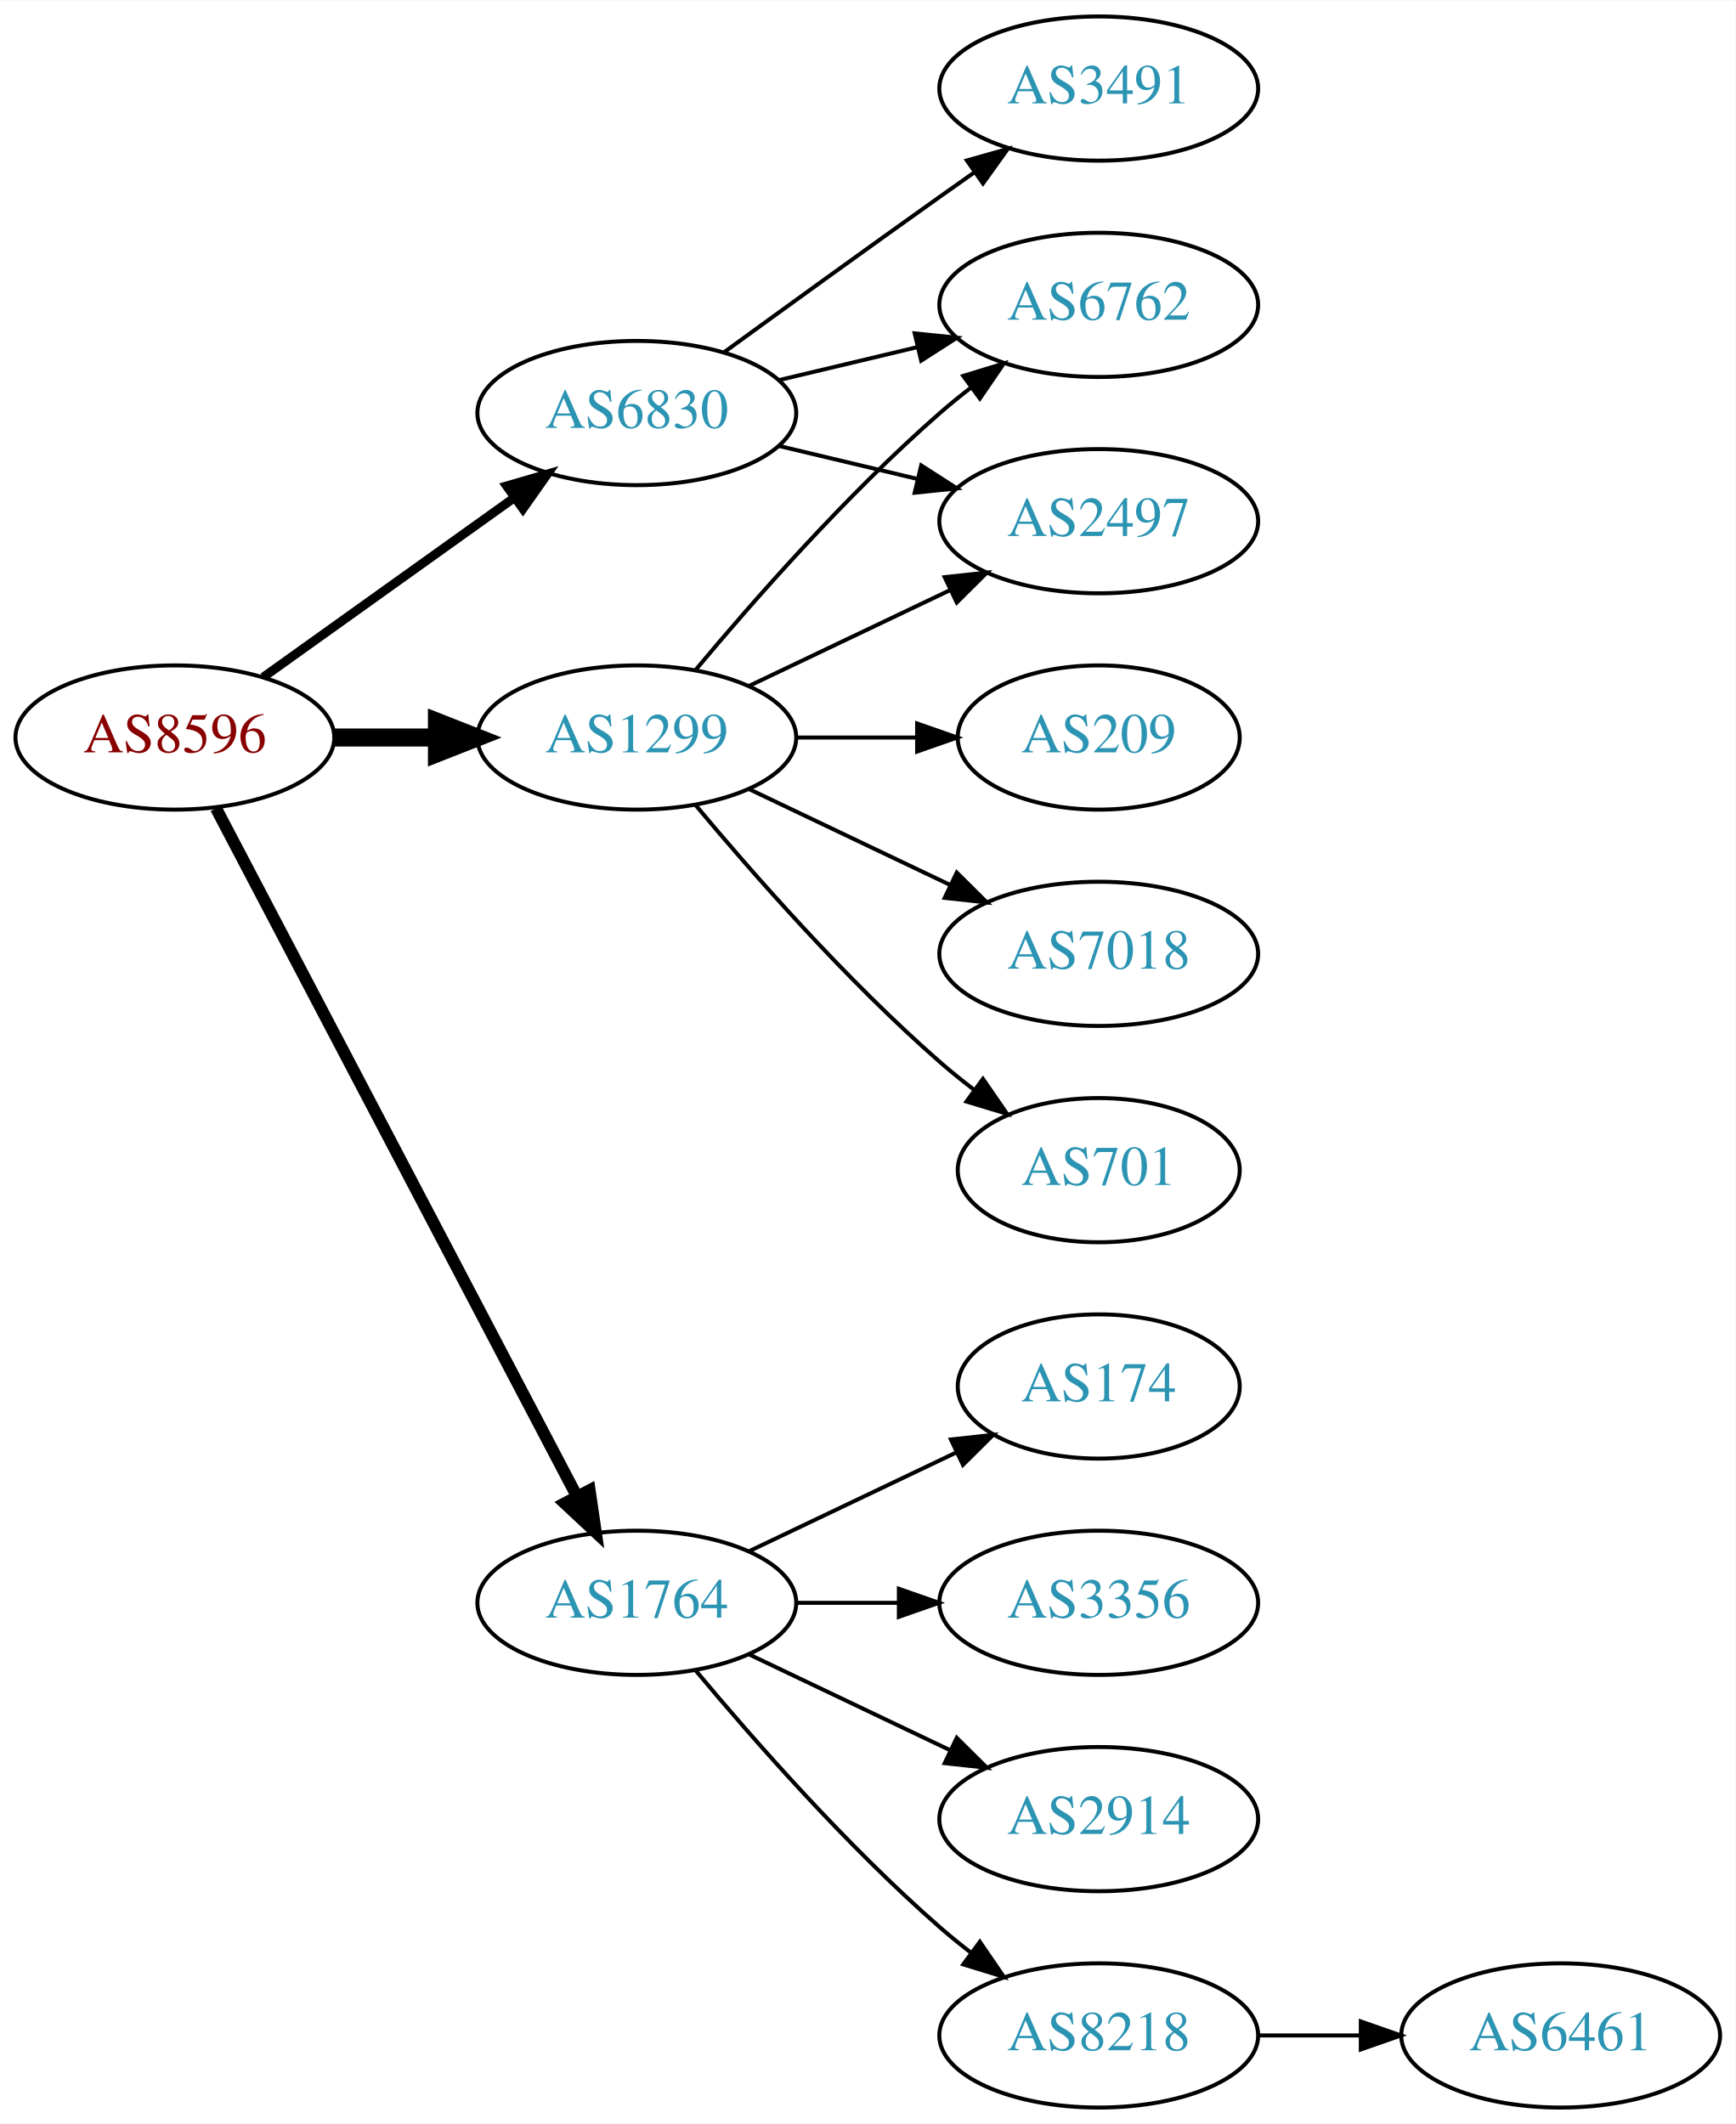
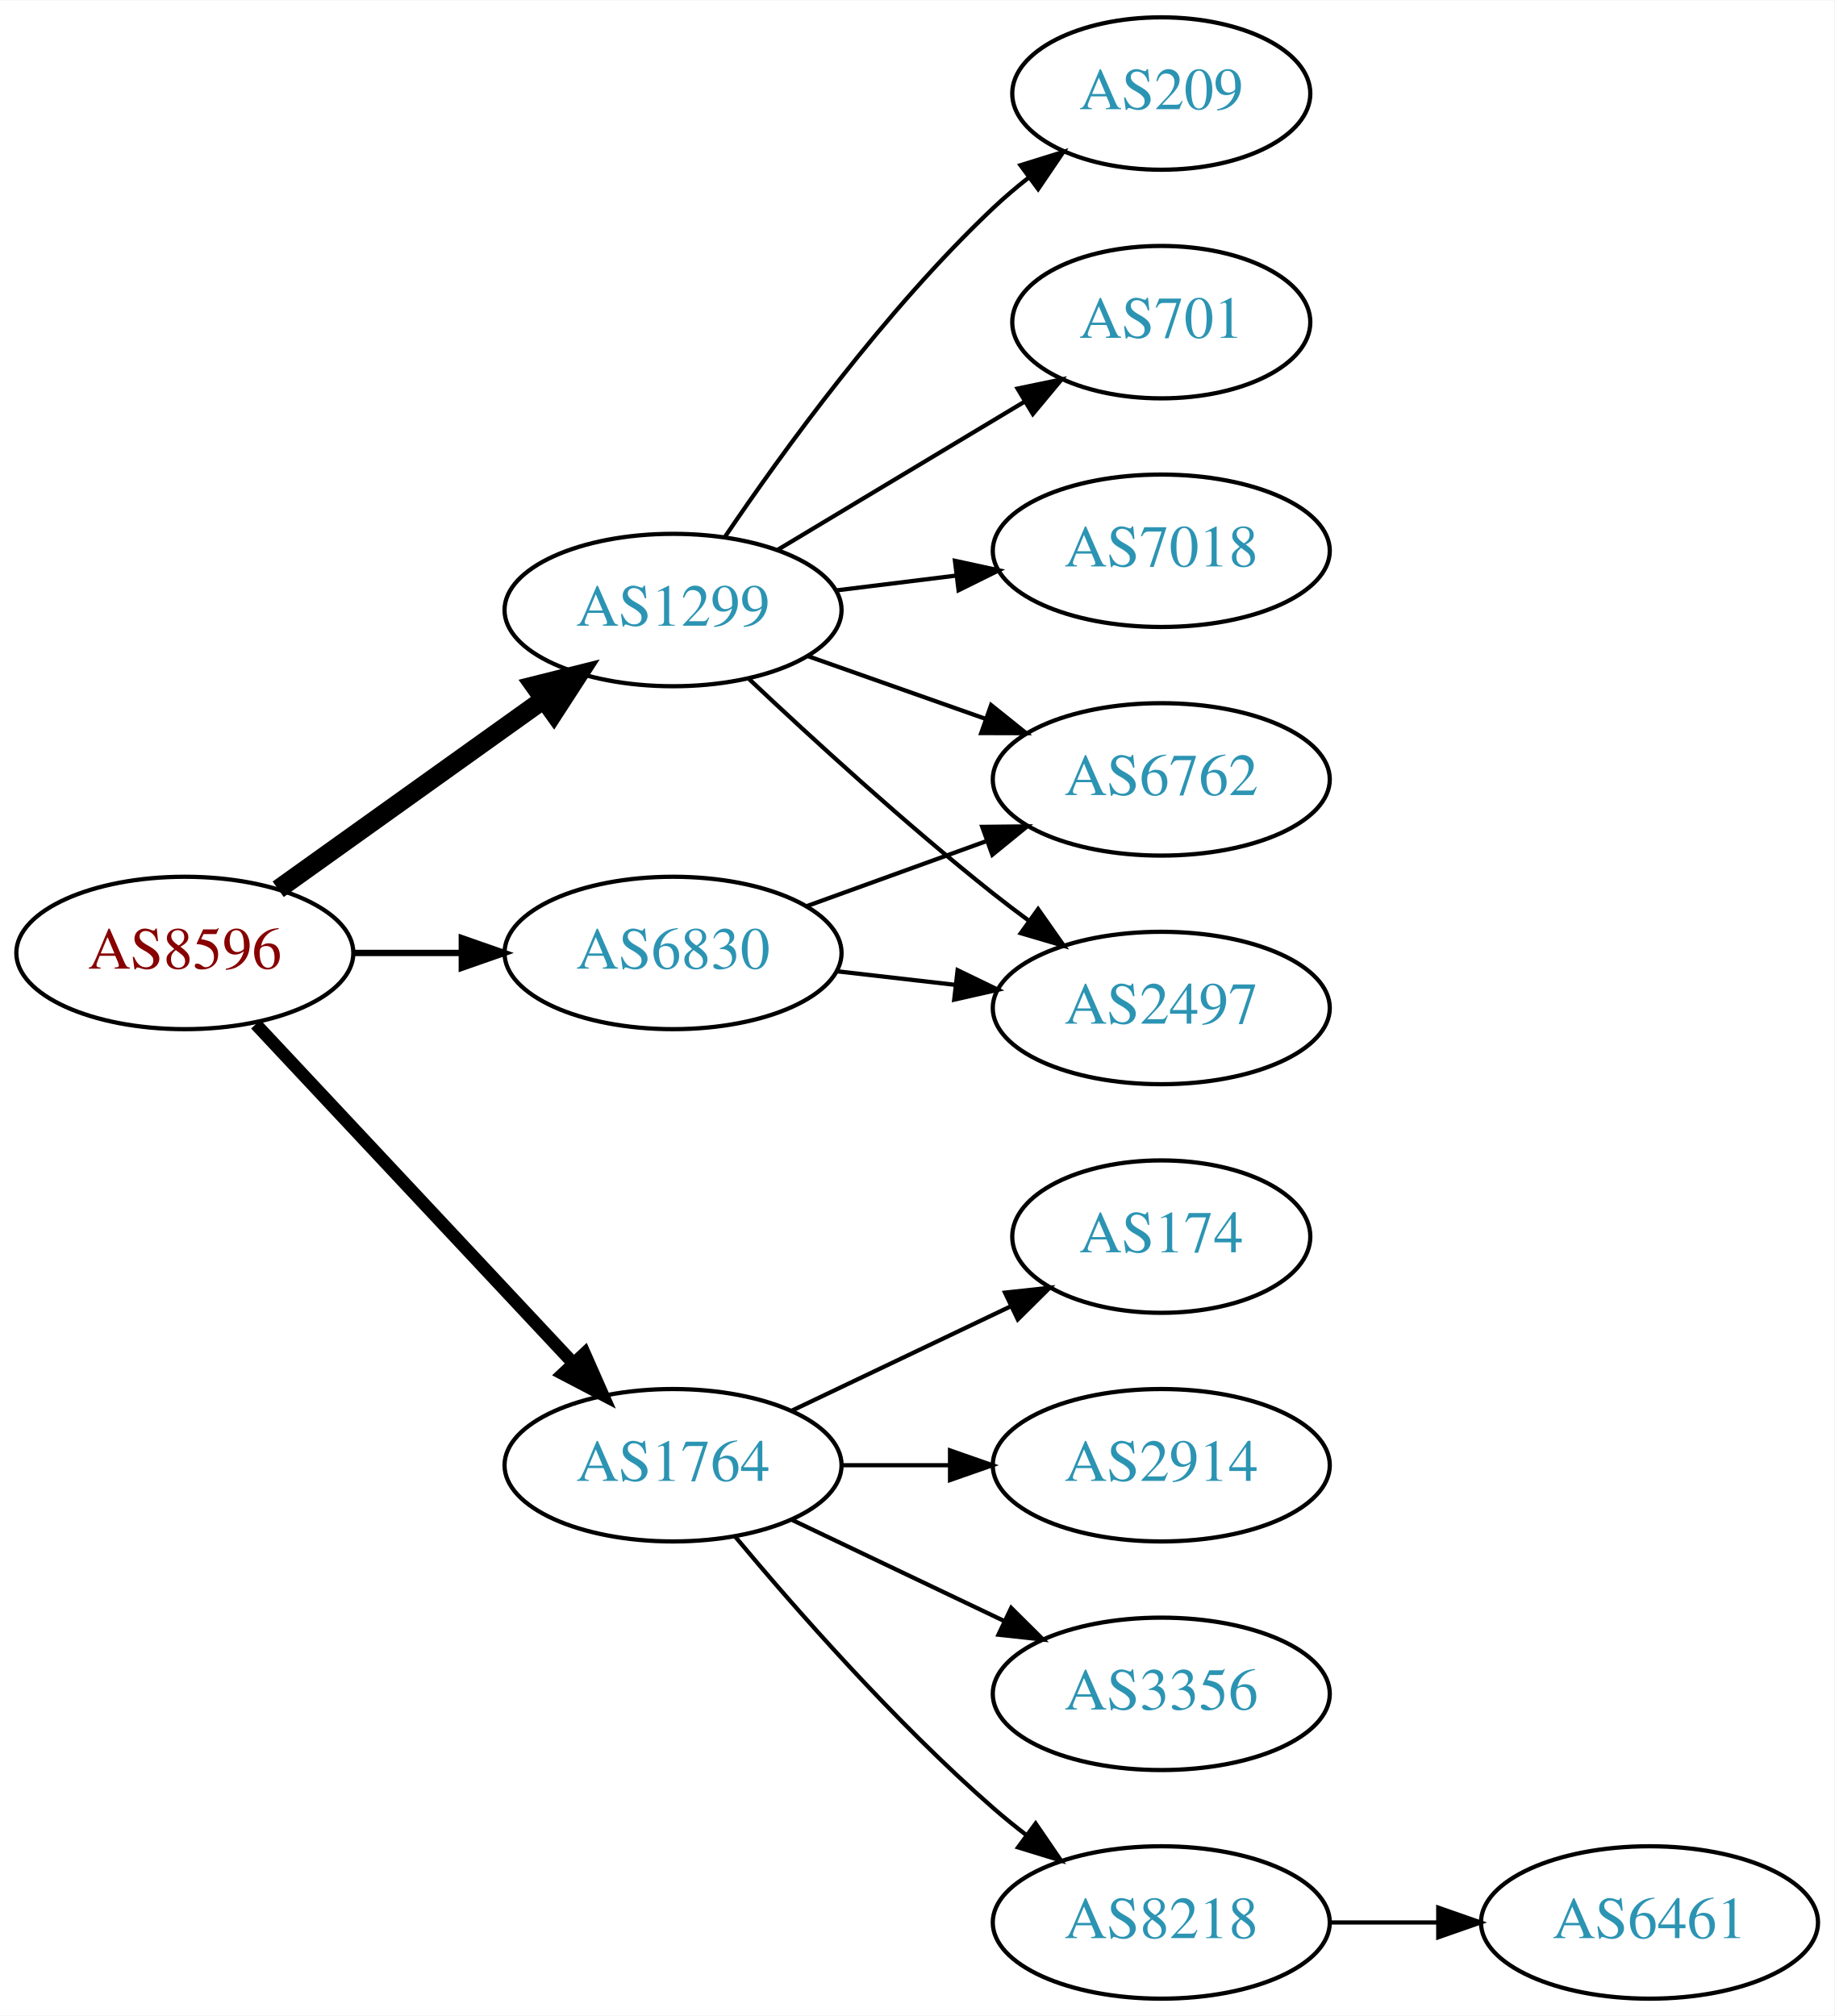
- <svg xmlns="http://www.w3.org/2000/svg" xmlns:xlink="http://www.w3.org/1999/xlink" width="433pt" height="530pt" viewBox="0.00 0.00 433.17 530.00">
-   <g id="graph0" class="graph" transform="scale(1 1) rotate(0) translate(4 526)">
-     <polygon fill="white" stroke="none" points="-4,4 -4,-526 429.172,-526 429.172,4 -4,4" />
+ <svg xmlns="http://www.w3.org/2000/svg" xmlns:xlink="http://www.w3.org/1999/xlink" width="433pt" height="476pt" viewBox="0.00 0.00 433.17 476.00">
+   <g id="graph0" class="graph" transform="scale(1 1) rotate(0) translate(4 472)">
+     <polygon fill="white" stroke="none" points="-4,4 -4,-472 429.172,-472 429.172,4 -4,4" />
    <g id="node1" class="node">
      <g id="a_node1">
        <a xlink:href="/asn/8596" xlink:title="AS8596 ~ hotze.com GmbH [AT]">
-           <ellipse fill="#ffffff" stroke="black" cx="39.647" cy="-342" rx="39.794" ry="18" />
-           <text text-anchor="middle" x="39.647" y="-338.3" font-family="Times,serif" font-size="14.00" fill="#880000">AS8596</text>
+           <ellipse fill="#ffffff" stroke="black" cx="39.647" cy="-247" rx="39.794" ry="18" />
+           <text text-anchor="middle" x="39.647" y="-243.3" font-family="Times,serif" font-size="14.00" fill="#880000">AS8596</text>
        </a>
      </g>
    </g>
    <g id="node2" class="node">
      <g id="a_node2">
        <a xlink:href="/asn/1299" xlink:title="AS1299 ~ Telia Carrier [EU]">
-           <ellipse fill="#ffffff" stroke="black" cx="154.939" cy="-342" rx="39.794" ry="18" />
-           <text text-anchor="middle" x="154.939" y="-338.3" font-family="Times,serif" font-size="14.00" fill="#2c94b3">AS1299</text>
+           <ellipse fill="#ffffff" stroke="black" cx="154.939" cy="-328" rx="39.794" ry="18" />
+           <text text-anchor="middle" x="154.939" y="-324.3" font-family="Times,serif" font-size="14.00" fill="#2c94b3">AS1299</text>
        </a>
      </g>
    </g>
    <g id="edge1" class="edge">
-       <path fill="none" stroke="black" stroke-width="4.5" d="M79.319,-342C87.522,-342 96.286,-342 104.818,-342" />
-       <polygon fill="black" stroke="black" stroke-width="4.5" points="105.057,-345.938 115.057,-342 105.057,-338.063 105.057,-345.938" />
+       <path fill="none" stroke="black" stroke-width="4.5" d="M61.691,-262.046C79.305,-274.639 104.643,-292.755 124.309,-306.816" />
+       <polygon fill="black" stroke="black" stroke-width="4.5" points="122.199,-310.147 132.624,-312.76 126.779,-303.741 122.199,-310.147" />
    </g>
    <g id="node3" class="node">
      <g id="a_node3">
        <a xlink:href="/asn/1764" xlink:title="AS1764 ~ NEXTLAYER-AS [AT]">
          <ellipse fill="#ffffff" stroke="black" cx="154.939" cy="-126" rx="39.794" ry="18" />
          <text text-anchor="middle" x="154.939" y="-122.3" font-family="Times,serif" font-size="14.00" fill="#2c94b3">AS1764</text>
        </a>
      </g>
    </g>
    <g id="edge2" class="edge">
-       <path fill="none" stroke="black" stroke-width="3" d="M49.918,-324.324C69.759,-286.495 116.437,-197.501 139.923,-152.722" />
-       <polygon fill="black" stroke="black" stroke-width="3" points="143.154,-154.099 144.699,-143.617 136.955,-150.848 143.154,-154.099" />
+       <path fill="none" stroke="black" stroke-width="3" d="M56.399,-230.175C75.846,-209.406 109.061,-173.932 131.253,-150.23" />
+       <polygon fill="black" stroke="black" stroke-width="3" points="134.04,-152.374 138.32,-142.682 128.931,-147.589 134.04,-152.374" />
    </g>
    <g id="node4" class="node">
      <g id="a_node4">
        <a xlink:href="/asn/6830" xlink:title="AS6830 ~ LGI-UPC [AT]">
-           <ellipse fill="#ffffff" stroke="black" cx="154.939" cy="-423" rx="39.794" ry="18" />
-           <text text-anchor="middle" x="154.939" y="-419.3" font-family="Times,serif" font-size="14.00" fill="#2c94b3">AS6830</text>
+           <ellipse fill="#ffffff" stroke="black" cx="154.939" cy="-247" rx="39.794" ry="18" />
+           <text text-anchor="middle" x="154.939" y="-243.3" font-family="Times,serif" font-size="14.00" fill="#2c94b3">AS6830</text>
        </a>
      </g>
    </g>
    <g id="edge3" class="edge">
-       <path fill="none" stroke="black" stroke-width="2.25" d="M61.691,-357.046C79.305,-369.639 104.643,-387.755 124.309,-401.816" />
-       <polygon fill="black" stroke="black" stroke-width="2.25" points="122.453,-404.791 132.624,-407.76 126.525,-399.097 122.453,-404.791" />
+       <path fill="none" stroke="black" stroke-width="1.5" d="M79.319,-247C87.522,-247 96.286,-247 104.818,-247" />
+       <polygon fill="black" stroke="black" stroke-width="1.5" points="105.057,-250.5 115.057,-247 105.057,-243.5 105.057,-250.5" />
    </g>
    <g id="node5" class="node">
      <g id="a_node5">
        <a xlink:href="/asn/209" xlink:title="AS209 ~ CenturyLink Communications, LLC [US]">
-           <ellipse fill="#ffffff" stroke="black" cx="270.232" cy="-342" rx="35.194" ry="18" />
-           <text text-anchor="middle" x="270.232" y="-338.3" font-family="Times,serif" font-size="14.00" fill="#2c94b3">AS209</text>
+           <ellipse fill="#ffffff" stroke="black" cx="270.232" cy="-450" rx="35.194" ry="18" />
+           <text text-anchor="middle" x="270.232" y="-446.3" font-family="Times,serif" font-size="14.00" fill="#2c94b3">AS209</text>
        </a>
      </g>
    </g>
    <g id="edge4" class="edge">
-       <path fill="none" stroke="black" d="M194.612,-342C204.317,-342 214.808,-342 224.771,-342" />
-       <polygon fill="black" stroke="black" points="224.907,-345.5 234.907,-342 224.907,-338.5 224.907,-345.5" />
+       <path fill="none" stroke="black" d="M167.259,-345.378C180.833,-365.444 204.978,-398.792 230.586,-423 233.162,-425.435 235.973,-427.819 238.865,-430.1" />
+       <polygon fill="black" stroke="black" points="236.987,-433.065 247.104,-436.209 241.156,-427.442 236.987,-433.065" />
    </g>
    <g id="node6" class="node">
      <g id="a_node6">
-         <a xlink:href="/asn/6762" xlink:title="AS6762 ~ TELECOM ITALIA SPARKLE S.p.A. [IT]">
-           <ellipse fill="#ffffff" stroke="black" cx="270.232" cy="-450" rx="39.794" ry="18" />
-           <text text-anchor="middle" x="270.232" y="-446.3" font-family="Times,serif" font-size="14.00" fill="#2c94b3">AS6762</text>
+         <a xlink:href="/asn/701" xlink:title="AS701 ~ UUNET [US]">
+           <ellipse fill="#ffffff" stroke="black" cx="270.232" cy="-396" rx="35.194" ry="18" />
+           <text text-anchor="middle" x="270.232" y="-392.3" font-family="Times,serif" font-size="14.00" fill="#2c94b3">AS701</text>
        </a>
      </g>
    </g>
    <g id="edge5" class="edge">
-       <path fill="none" stroke="black" d="M169.569,-358.817C183.852,-375.929 207.398,-402.745 230.586,-423 233.052,-425.154 235.69,-427.294 238.388,-429.372" />
-       <polygon fill="black" stroke="black" points="236.413,-432.264 246.542,-435.37 240.561,-426.625 236.413,-432.264" />
+       <path fill="none" stroke="black" d="M179.689,-342.255C196.641,-352.429 219.606,-366.214 238.035,-377.275" />
+       <polygon fill="black" stroke="black" points="236.296,-380.313 246.672,-382.459 239.899,-374.311 236.296,-380.313" />
    </g>
    <g id="node7" class="node">
      <g id="a_node7">
        <a xlink:href="/asn/2497" xlink:title="AS2497 ~ Internet Initiative Japan Inc. [JP]">
-           <ellipse fill="#ffffff" stroke="black" cx="270.232" cy="-396" rx="39.794" ry="18" />
-           <text text-anchor="middle" x="270.232" y="-392.3" font-family="Times,serif" font-size="14.00" fill="#2c94b3">AS2497</text>
+           <ellipse fill="#ffffff" stroke="black" cx="270.232" cy="-234" rx="39.794" ry="18" />
+           <text text-anchor="middle" x="270.232" y="-230.3" font-family="Times,serif" font-size="14.00" fill="#2c94b3">AS2497</text>
        </a>
      </g>
    </g>
    <g id="edge6" class="edge">
-       <path fill="none" stroke="black" d="M183.076,-354.934C198.07,-362.081 216.891,-371.052 233.114,-378.785" />
-       <polygon fill="black" stroke="black" points="231.784,-382.028 242.317,-383.171 234.796,-375.709 231.784,-382.028" />
+       <path fill="none" stroke="black" d="M172.915,-311.68C187.717,-297.716 209.986,-277.342 230.586,-261 233.297,-258.849 236.167,-256.672 239.069,-254.537" />
+       <polygon fill="black" stroke="black" points="241.143,-257.356 247.228,-248.683 237.063,-251.669 241.143,-257.356" />
    </g>
    <g id="node8" class="node">
      <g id="a_node8">
        <a xlink:href="/asn/7018" xlink:title="AS7018 ~ AT&amp;T Services, Inc. [US]">
-           <ellipse fill="#ffffff" stroke="black" cx="270.232" cy="-288" rx="39.794" ry="18" />
-           <text text-anchor="middle" x="270.232" y="-284.3" font-family="Times,serif" font-size="14.00" fill="#2c94b3">AS7018</text>
+           <ellipse fill="#ffffff" stroke="black" cx="270.232" cy="-342" rx="39.794" ry="18" />
+           <text text-anchor="middle" x="270.232" y="-338.3" font-family="Times,serif" font-size="14.00" fill="#2c94b3">AS7018</text>
        </a>
      </g>
    </g>
    <g id="edge7" class="edge">
-       <path fill="none" stroke="black" d="M183.076,-329.066C198.07,-321.919 216.891,-312.948 233.114,-305.215" />
-       <polygon fill="black" stroke="black" points="234.796,-308.291 242.317,-300.829 231.784,-301.972 234.796,-308.291" />
+       <path fill="none" stroke="black" d="M193.35,-332.623C202.438,-333.746 212.275,-334.962 221.76,-336.134" />
+       <polygon fill="black" stroke="black" points="221.508,-339.629 231.861,-337.382 222.366,-332.682 221.508,-339.629" />
    </g>
    <g id="node9" class="node">
      <g id="a_node9">
-         <a xlink:href="/asn/701" xlink:title="AS701 ~ UUNET [US]">
-           <ellipse fill="#ffffff" stroke="black" cx="270.232" cy="-234" rx="35.194" ry="18" />
-           <text text-anchor="middle" x="270.232" y="-230.3" font-family="Times,serif" font-size="14.00" fill="#2c94b3">AS701</text>
+         <a xlink:href="/asn/6762" xlink:title="AS6762 ~ TELECOM ITALIA SPARKLE S.p.A. [IT]">
+           <ellipse fill="#ffffff" stroke="black" cx="270.232" cy="-288" rx="39.794" ry="18" />
+           <text text-anchor="middle" x="270.232" y="-284.3" font-family="Times,serif" font-size="14.00" fill="#2c94b3">AS6762</text>
        </a>
      </g>
    </g>
    <g id="edge8" class="edge">
-       <path fill="none" stroke="black" d="M169.569,-325.183C183.852,-308.071 207.398,-281.255 230.586,-261 233.256,-258.668 236.128,-256.352 239.059,-254.114" />
-       <polygon fill="black" stroke="black" points="241.337,-256.784 247.35,-248.061 237.209,-251.13 241.337,-256.784" />
+       <path fill="none" stroke="black" d="M186.897,-317.07C199.761,-312.528 214.867,-307.195 228.603,-302.345" />
+       <polygon fill="black" stroke="black" points="230.048,-305.547 238.312,-298.917 227.717,-298.946 230.048,-305.547" />
    </g>
    <g id="node10" class="node">
      <g id="a_node10">
-         <a xlink:href="/asn/2914" xlink:title="AS2914 ~ NTT America, Inc. [US]">
-           <ellipse fill="#ffffff" stroke="black" cx="270.232" cy="-72" rx="39.794" ry="18" />
-           <text text-anchor="middle" x="270.232" y="-68.3" font-family="Times,serif" font-size="14.00" fill="#2c94b3">AS2914</text>
-         </a>
-       </g>
-     </g>
-     <g id="edge9" class="edge">
-       <path fill="none" stroke="black" d="M183.076,-113.066C198.07,-105.919 216.891,-96.948 233.114,-89.215" />
-       <polygon fill="black" stroke="black" points="234.796,-92.291 242.317,-84.829 231.784,-85.972 234.796,-92.291" />
-     </g>
-     <g id="node11" class="node">
-       <g id="a_node11">
        <a xlink:href="/asn/8218" xlink:title="AS8218 ~ legacy Neotelecoms [FR]">
          <ellipse fill="#ffffff" stroke="black" cx="270.232" cy="-18" rx="39.794" ry="18" />
          <text text-anchor="middle" x="270.232" y="-14.3" font-family="Times,serif" font-size="14.00" fill="#2c94b3">AS8218</text>
        </a>
      </g>
    </g>
-     <g id="edge10" class="edge">
+     <g id="edge9" class="edge">
      <path fill="none" stroke="black" d="M169.569,-109.183C183.852,-92.071 207.398,-65.255 230.586,-45 233.052,-42.846 235.69,-40.706 238.388,-38.628" />
      <polygon fill="black" stroke="black" points="240.561,-41.375 246.542,-32.63 236.413,-35.736 240.561,-41.375" />
    </g>
-     <g id="node12" class="node">
-       <g id="a_node12">
+     <g id="node11" class="node">
+       <g id="a_node11">
        <a xlink:href="/asn/174" xlink:title="AS174 ~ Cogent Communications [US]">
          <ellipse fill="#ffffff" stroke="black" cx="270.232" cy="-180" rx="35.194" ry="18" />
          <text text-anchor="middle" x="270.232" y="-176.3" font-family="Times,serif" font-size="14.00" fill="#2c94b3">AS174</text>
        </a>
      </g>
    </g>
-     <g id="edge11" class="edge">
+     <g id="edge10" class="edge">
      <path fill="none" stroke="black" d="M183.076,-138.934C198.508,-146.29 217.993,-155.577 234.528,-163.459" />
      <polygon fill="black" stroke="black" points="233.337,-166.768 243.87,-167.911 236.349,-160.449 233.337,-166.768" />
+     </g>
+     <g id="node12" class="node">
+       <g id="a_node12">
+         <a xlink:href="/asn/2914" xlink:title="AS2914 ~ NTT America, Inc. [US]">
+           <ellipse fill="#ffffff" stroke="black" cx="270.232" cy="-126" rx="39.794" ry="18" />
+           <text text-anchor="middle" x="270.232" y="-122.3" font-family="Times,serif" font-size="14.00" fill="#2c94b3">AS2914</text>
+         </a>
+       </g>
+     </g>
+     <g id="edge11" class="edge">
+       <path fill="none" stroke="black" d="M194.612,-126C202.815,-126 211.579,-126 220.111,-126" />
+       <polygon fill="black" stroke="black" points="220.35,-129.5 230.35,-126 220.35,-122.5 220.35,-129.5" />
    </g>
    <g id="node13" class="node">
      <g id="a_node13">
        <a xlink:href="/asn/3356" xlink:title="AS3356 ~ Level 3 Parent, LLC [US]">
-           <ellipse fill="#ffffff" stroke="black" cx="270.232" cy="-126" rx="39.794" ry="18" />
-           <text text-anchor="middle" x="270.232" y="-122.3" font-family="Times,serif" font-size="14.00" fill="#2c94b3">AS3356</text>
+           <ellipse fill="#ffffff" stroke="black" cx="270.232" cy="-72" rx="39.794" ry="18" />
+           <text text-anchor="middle" x="270.232" y="-68.3" font-family="Times,serif" font-size="14.00" fill="#2c94b3">AS3356</text>
        </a>
      </g>
    </g>
    <g id="edge12" class="edge">
-       <path fill="none" stroke="black" d="M194.612,-126C202.815,-126 211.579,-126 220.111,-126" />
-       <polygon fill="black" stroke="black" points="220.35,-129.5 230.35,-126 220.35,-122.5 220.35,-129.5" />
+       <path fill="none" stroke="black" d="M183.076,-113.066C198.07,-105.919 216.891,-96.948 233.114,-89.215" />
+       <polygon fill="black" stroke="black" points="234.796,-92.291 242.317,-84.829 231.784,-85.972 234.796,-92.291" />
+     </g>
+     <g id="edge14" class="edge">
+       <path fill="none" stroke="black" d="M193.664,-242.671C202.646,-241.641 212.344,-240.528 221.702,-239.454" />
+       <polygon fill="black" stroke="black" points="222.136,-242.927 231.672,-238.31 221.338,-235.973 222.136,-242.927" />
    </g>
    <g id="edge15" class="edge">
-       <path fill="none" stroke="black" d="M190.547,-431.248C201.418,-433.838 213.572,-436.735 225.015,-439.462" />
-       <polygon fill="black" stroke="black" points="224.298,-442.889 234.837,-441.803 225.921,-436.08 224.298,-442.889" />
-     </g>
-     <g id="edge14" class="edge">
-       <path fill="none" stroke="black" d="M190.547,-414.752C201.418,-412.162 213.572,-409.265 225.015,-406.538" />
-       <polygon fill="black" stroke="black" points="225.921,-409.92 234.837,-404.197 224.298,-403.111 225.921,-409.92" />
-     </g>
-     <g id="node15" class="node">
-       <g id="a_node15">
-         <a xlink:href="/asn/3491" xlink:title="AS3491 ~ PCCW Global, Inc. [US]">
-           <ellipse fill="#ffffff" stroke="black" cx="270.232" cy="-504" rx="39.794" ry="18" />
-           <text text-anchor="middle" x="270.232" y="-500.3" font-family="Times,serif" font-size="14.00" fill="#2c94b3">AS3491</text>
-         </a>
-       </g>
-     </g>
-     <g id="edge16" class="edge">
-       <path fill="none" stroke="black" d="M176.788,-438.222C191.722,-449.091 212.335,-464.025 230.586,-477 233.406,-479.005 236.349,-481.085 239.297,-483.159" />
-       <polygon fill="black" stroke="black" points="237.325,-486.05 247.522,-488.926 241.344,-480.319 237.325,-486.05" />
+       <path fill="none" stroke="black" d="M186.598,-258.095C199.57,-262.79 214.864,-268.324 228.745,-273.348" />
+       <polygon fill="black" stroke="black" points="227.955,-276.784 238.549,-276.896 230.337,-270.202 227.955,-276.784" />
    </g>
    <g id="node14" class="node">
      <g id="a_node14">
        <a xlink:href="/asn/6461" xlink:title="AS6461 ~ Zayo Bandwidth [US]">
          <ellipse fill="#ffffff" stroke="black" cx="385.525" cy="-18" rx="39.794" ry="18" />
          <text text-anchor="middle" x="385.525" y="-14.3" font-family="Times,serif" font-size="14.00" fill="#2c94b3">AS6461</text>
        </a>
      </g>
    </g>
    <g id="edge13" class="edge">
      <path fill="none" stroke="black" d="M309.905,-18C318.108,-18 326.872,-18 335.404,-18" />
      <polygon fill="black" stroke="black" points="335.643,-21.5 345.643,-18 335.643,-14.5 335.643,-21.5" />
    </g>
  </g>
</svg>
